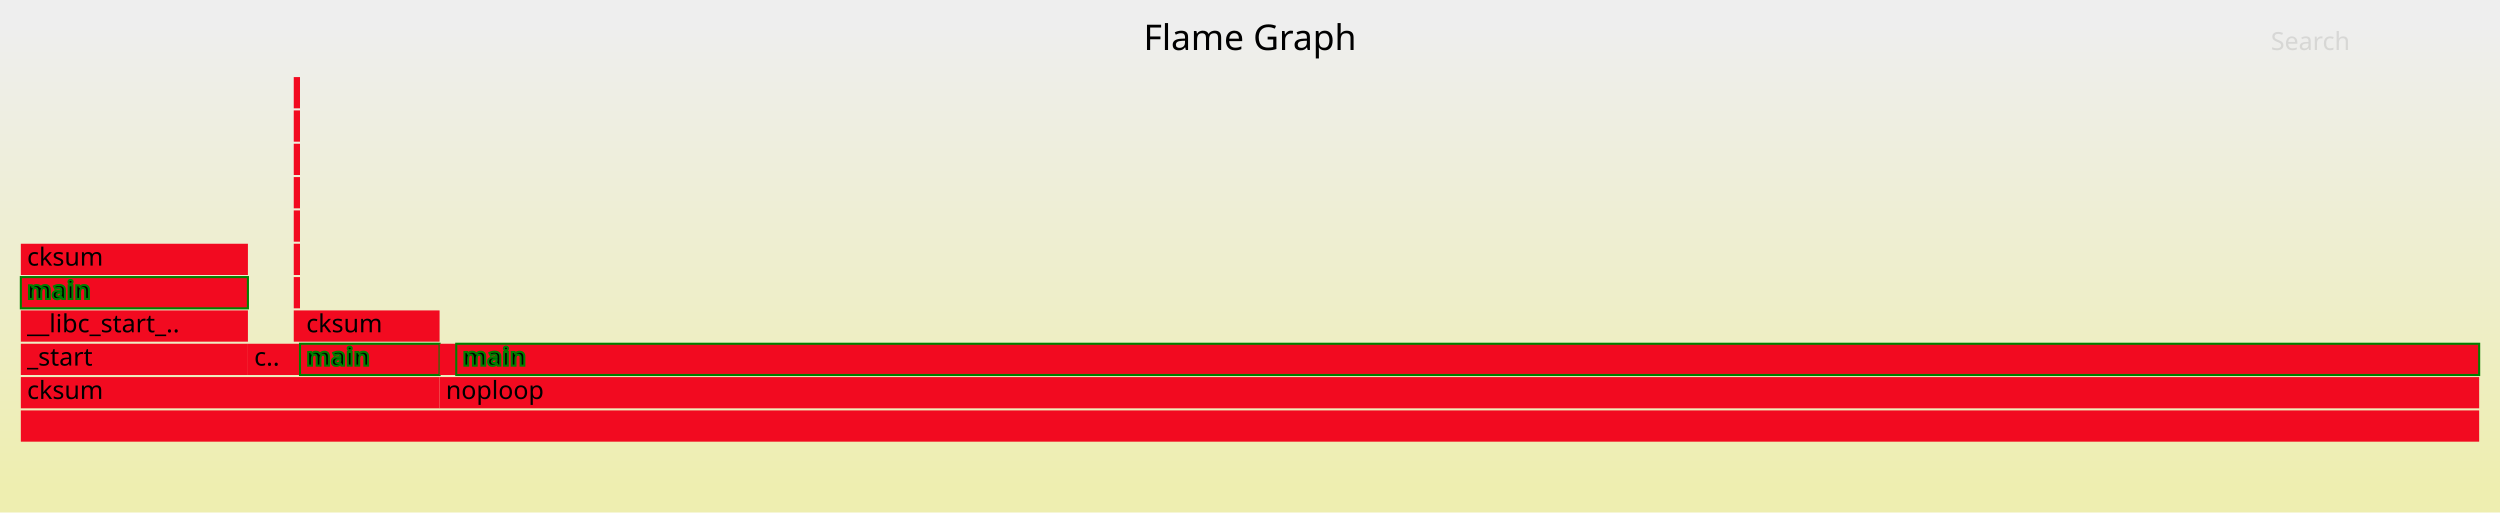
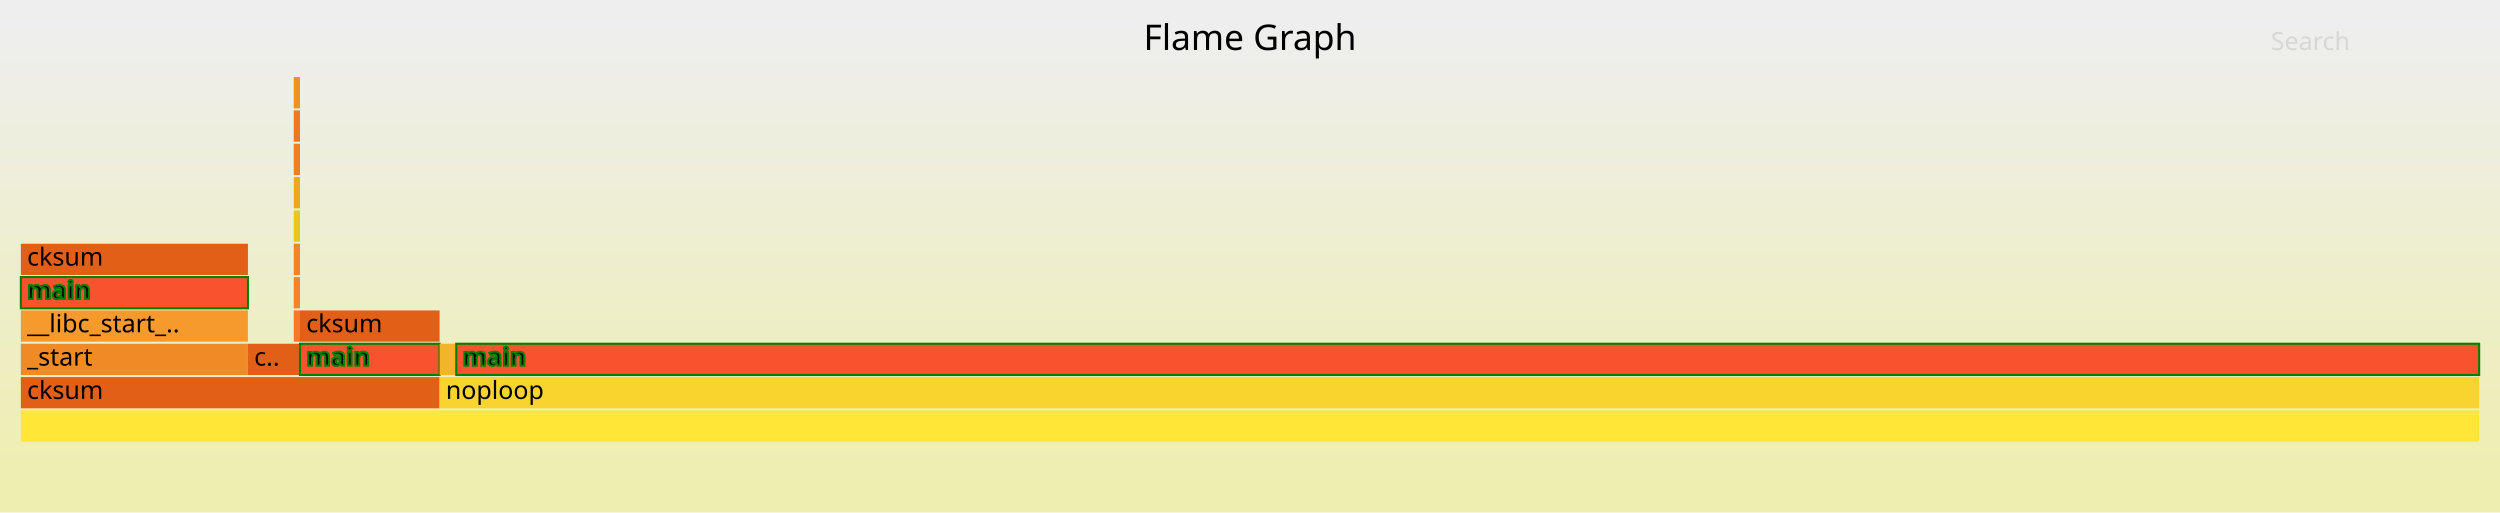
<svg xmlns="http://www.w3.org/2000/svg" xmlns:xlink="http://www.w3.org/1999/xlink" version="1.1" width="1200" height="246" viewBox="0 0 1200 246">
  <defs>
    <linearGradient id="background" y1="0" y2="1" x1="0" x2="0">
      <stop stop-color="#eeeeee" offset="5%" />
      <stop stop-color="#eeeeb0" offset="95%" />
    </linearGradient>
  </defs>
  <style type="text/css">.func_g:hover { stroke:black; stroke-width:0.5; cursor:pointer; }</style>
  <rect x="0" y="0" width="1200" height="246" fill="url(#background)" />
  <text text-anchor="middle" x="600.00" y="24.00" font-size="17" font-family="Verdana" fill="rgb(0, 0, 0)">Flame Graph</text>
  <text id="details" text-anchor="left" x="10.00" y="229.00" font-size="12" font-family="Verdana" fill="rgb(0, 0, 0)"> </text>
  <text id="unzoom" style="opacity:0.0;cursor:pointer" text-anchor="left" x="10.00" y="24.00" font-size="12" font-family="Verdana" fill="rgb(0, 0, 0)">Reset Zoom</text>
  <text id="search" style="opacity:0.1;cursor:pointer" text-anchor="left" x="1090.00" y="24.00" font-size="12" font-family="Verdana" fill="rgb(0, 0, 0)">Search</text>
  <text id="matched" text-anchor="left" x="1090.00" y="229.00" font-size="12" font-family="Verdana" fill="rgb(0, 0, 0)"> </text>
  <g class="func_g">
-     <rect x="10" y="165" width="109" height="15" fill="rgb(242,10,32)" />
+     <rect x="10" y="165" width="109" height="15" fill="rgb(239,139,37)" />
    <text text-anchor="left" x="13.00" y="175.50" font-size="12" font-family="Verdana" fill="rgb(0, 0, 0)">_start</text>
  </g>
  <g class="func_g">
-     <rect x="10" y="149" width="109" height="15" fill="rgb(242,10,32)" />
+     <rect x="10" y="149" width="109" height="15" fill="rgb(247,154,46)" />
    <text text-anchor="left" x="13.00" y="159.50" font-size="12" font-family="Verdana" fill="rgb(0, 0, 0)">__libc_start_..</text>
  </g>
  <g class="inferno" style="font-weight: bold;" stroke-width="1" stroke="green">
    <a xlink:href="https://github.com/jonhoo/inferno" target="_blank" rel="external" hreflang="en-us">
-       <rect x="10" y="133" width="109" height="15" fill="rgb(242,10,32)" />
+       <rect x="10" y="133" width="109" height="15" fill="rgb(247,83,46)" />
      <text text-anchor="left" x="13.00" y="143.50" font-size="12" font-family="Verdana" fill="rgb(0, 0, 0)">main</text>
    </a>
  </g>
  <g class="flames">
-     <rect x="10" y="117" width="109" height="15" fill="rgb(242,10,32)" />
+     <rect x="10" y="117" width="109" height="15" fill="rgb(226,95,23)" />
    <text text-anchor="left" x="13.00" y="127.50" font-size="12" font-family="Verdana" fill="rgb(0, 0, 0)">cksum</text>
  </g>
  <g class="flames">
-     <rect x="119" y="165" width="25" height="15" fill="rgb(242,10,32)" />
+     <rect x="119" y="165" width="25" height="15" fill="rgb(226,95,23)" />
    <text text-anchor="left" x="122.00" y="175.50" font-size="12" font-family="Verdana" fill="rgb(0, 0, 0)">c..</text>
  </g>
  <g class="func_g">
-     <rect x="141" y="149" width="3" height="15" fill="rgb(242,10,32)" />
+     <rect x="141" y="149" width="3" height="15" fill="rgb(245,119,44)" />
    <text text-anchor="left" x="144.00" y="159.50" font-size="12" font-family="Verdana" fill="rgb(0, 0, 0)" />
  </g>
  <g class="func_g">
-     <rect x="141" y="133" width="3" height="15" fill="rgb(242,10,32)" />
+     <rect x="141" y="133" width="3" height="15" fill="rgb(244,132,43)" />
    <text text-anchor="left" x="144.00" y="143.50" font-size="12" font-family="Verdana" fill="rgb(0, 0, 0)" />
  </g>
  <g class="func_g">
-     <rect x="141" y="117" width="3" height="15" fill="rgb(242,10,32)" />
+     <rect x="141" y="117" width="3" height="15" fill="rgb(241,132,40)" />
    <text text-anchor="left" x="144.00" y="127.50" font-size="12" font-family="Verdana" fill="rgb(0, 0, 0)" />
  </g>
  <g class="func_g">
-     <rect x="141" y="101" width="3" height="15" fill="rgb(242,10,32)" />
+     <rect x="141" y="101" width="3" height="15" fill="rgb(236,196,34)" />
    <text text-anchor="left" x="144.00" y="111.50" font-size="12" font-family="Verdana" fill="rgb(0, 0, 0)" />
  </g>
  <g class="func_g">
-     <rect x="141" y="85" width="3" height="15" fill="rgb(242,10,32)" />
+     <rect x="141" y="85" width="3" height="15" fill="rgb(236,167,34)" />
    <text text-anchor="left" x="144.00" y="95.50" font-size="12" font-family="Verdana" fill="rgb(0, 0, 0)" />
  </g>
  <g class="func_g">
-     <rect x="141" y="69" width="3" height="15" fill="rgb(242,10,32)" />
+     <rect x="141" y="69" width="3" height="15" fill="rgb(236,128,34)" />
    <text text-anchor="left" x="144.00" y="79.50" font-size="12" font-family="Verdana" fill="rgb(0, 0, 0)" />
  </g>
  <g class="func_g">
-     <rect x="141" y="53" width="3" height="15" fill="rgb(242,10,32)" />
+     <rect x="141" y="53" width="3" height="15" fill="rgb(236,122,34)" />
    <text text-anchor="left" x="144.00" y="63.50" font-size="12" font-family="Verdana" fill="rgb(0, 0, 0)" />
  </g>
  <g class="func_g">
-     <rect x="141" y="37" width="3" height="15" fill="rgb(242,10,32)" />
+     <rect x="141" y="37" width="3" height="15" fill="rgb(236,145,34)" />
    <text text-anchor="left" x="144.00" y="47.50" font-size="12" font-family="Verdana" fill="rgb(0, 0, 0)" />
  </g>
  <g class="flames">
-     <rect x="10" y="181" width="201" height="15" fill="rgb(242,10,32)" />
+     <rect x="10" y="181" width="201" height="15" fill="rgb(226,95,23)" />
    <text text-anchor="left" x="13.00" y="191.50" font-size="12" font-family="Verdana" fill="rgb(0, 0, 0)">cksum</text>
  </g>
  <g class="inferno" style="font-weight: bold;" stroke-width="1" stroke="green">
    <a xlink:href="https://github.com/jonhoo/inferno" target="_blank" rel="external" hreflang="en-us">
-       <rect x="144" y="165" width="67" height="15" fill="rgb(242,10,32)" />
+       <rect x="144" y="165" width="67" height="15" fill="rgb(247,83,46)" />
      <text text-anchor="left" x="147.00" y="175.50" font-size="12" font-family="Verdana" fill="rgb(0, 0, 0)">main</text>
    </a>
  </g>
  <g class="flames">
-     <rect x="144" y="149" width="67" height="15" fill="rgb(242,10,32)" />
+     <rect x="144" y="149" width="67" height="15" fill="rgb(226,95,23)" />
    <text text-anchor="left" x="147.00" y="159.50" font-size="12" font-family="Verdana" fill="rgb(0, 0, 0)">cksum</text>
  </g>
  <g class="func_g">
-     <rect x="211" y="165" width="8" height="15" fill="rgb(242,10,32)" />
+     <rect x="211" y="165" width="8" height="15" fill="rgb(242,180,40)" />
    <text text-anchor="left" x="214.00" y="175.50" font-size="12" font-family="Verdana" fill="rgb(0, 0, 0)" />
  </g>
  <g class="func_g">
-     <rect x="10" y="197" width="1180" height="15" fill="rgb(242,10,32)" />
+     <rect x="10" y="197" width="1180" height="15" fill="rgb(255,230,55)" />
    <text text-anchor="left" x="13.00" y="207.50" font-size="12" font-family="Verdana" fill="rgb(0, 0, 0)" />
  </g>
  <g class="func_g">
-     <rect x="211" y="181" width="979" height="15" fill="rgb(242,10,32)" />
+     <rect x="211" y="181" width="979" height="15" fill="rgb(248,212,47)" />
    <text text-anchor="left" x="214.00" y="191.50" font-size="12" font-family="Verdana" fill="rgb(0, 0, 0)">noploop</text>
  </g>
  <g class="inferno" style="font-weight: bold;" stroke-width="1" stroke="green">
    <a xlink:href="https://github.com/jonhoo/inferno" target="_blank" rel="external" hreflang="en-us">
-       <rect x="219" y="165" width="971" height="15" fill="rgb(242,10,32)" />
+       <rect x="219" y="165" width="971" height="15" fill="rgb(247,83,46)" />
      <text text-anchor="left" x="222.00" y="175.50" font-size="12" font-family="Verdana" fill="rgb(0, 0, 0)">main</text>
    </a>
  </g>
</svg>
